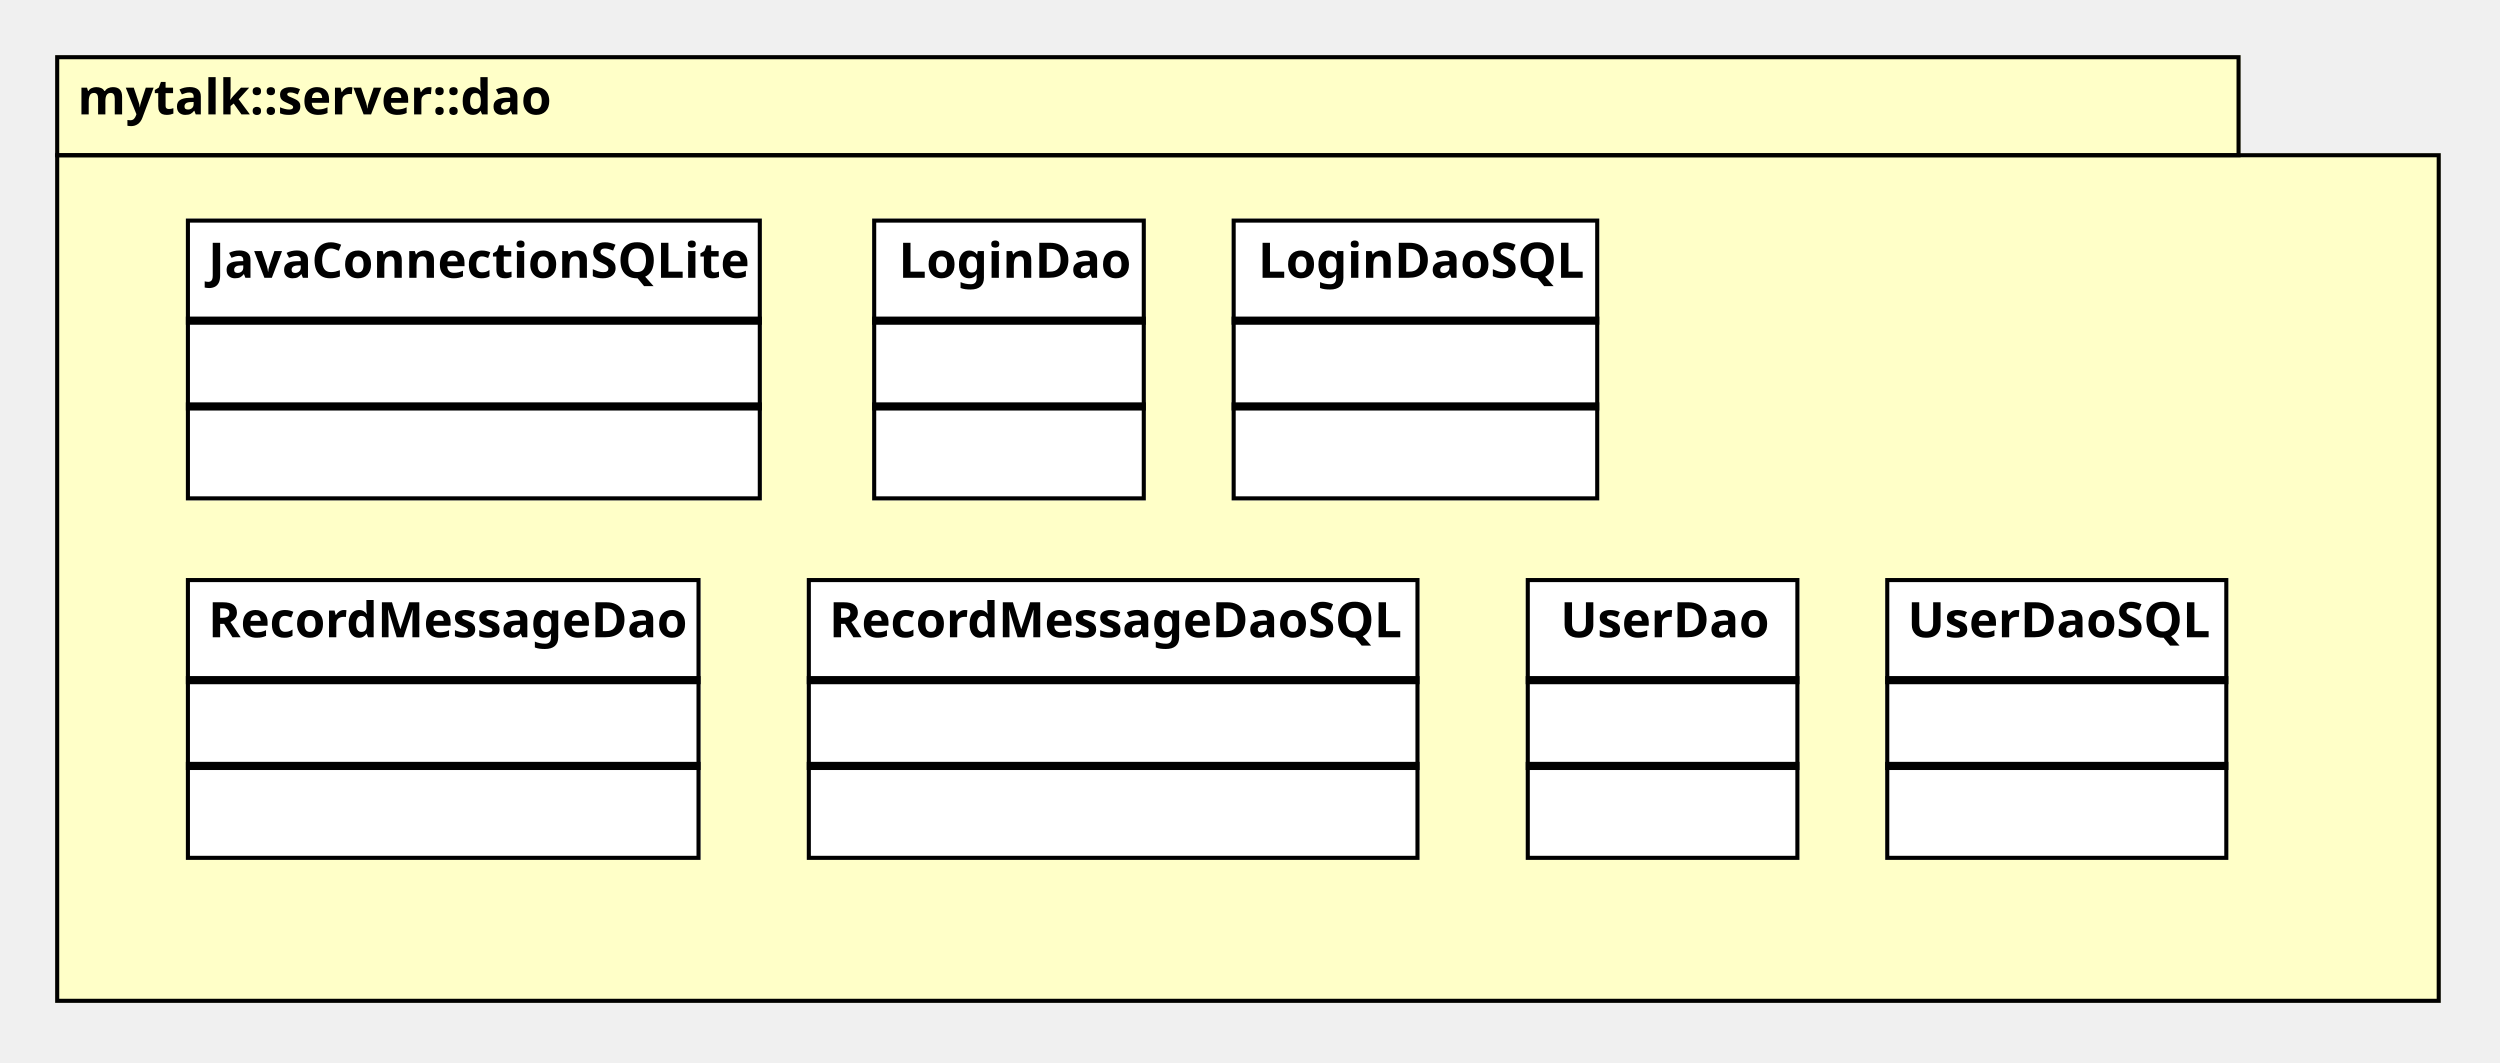
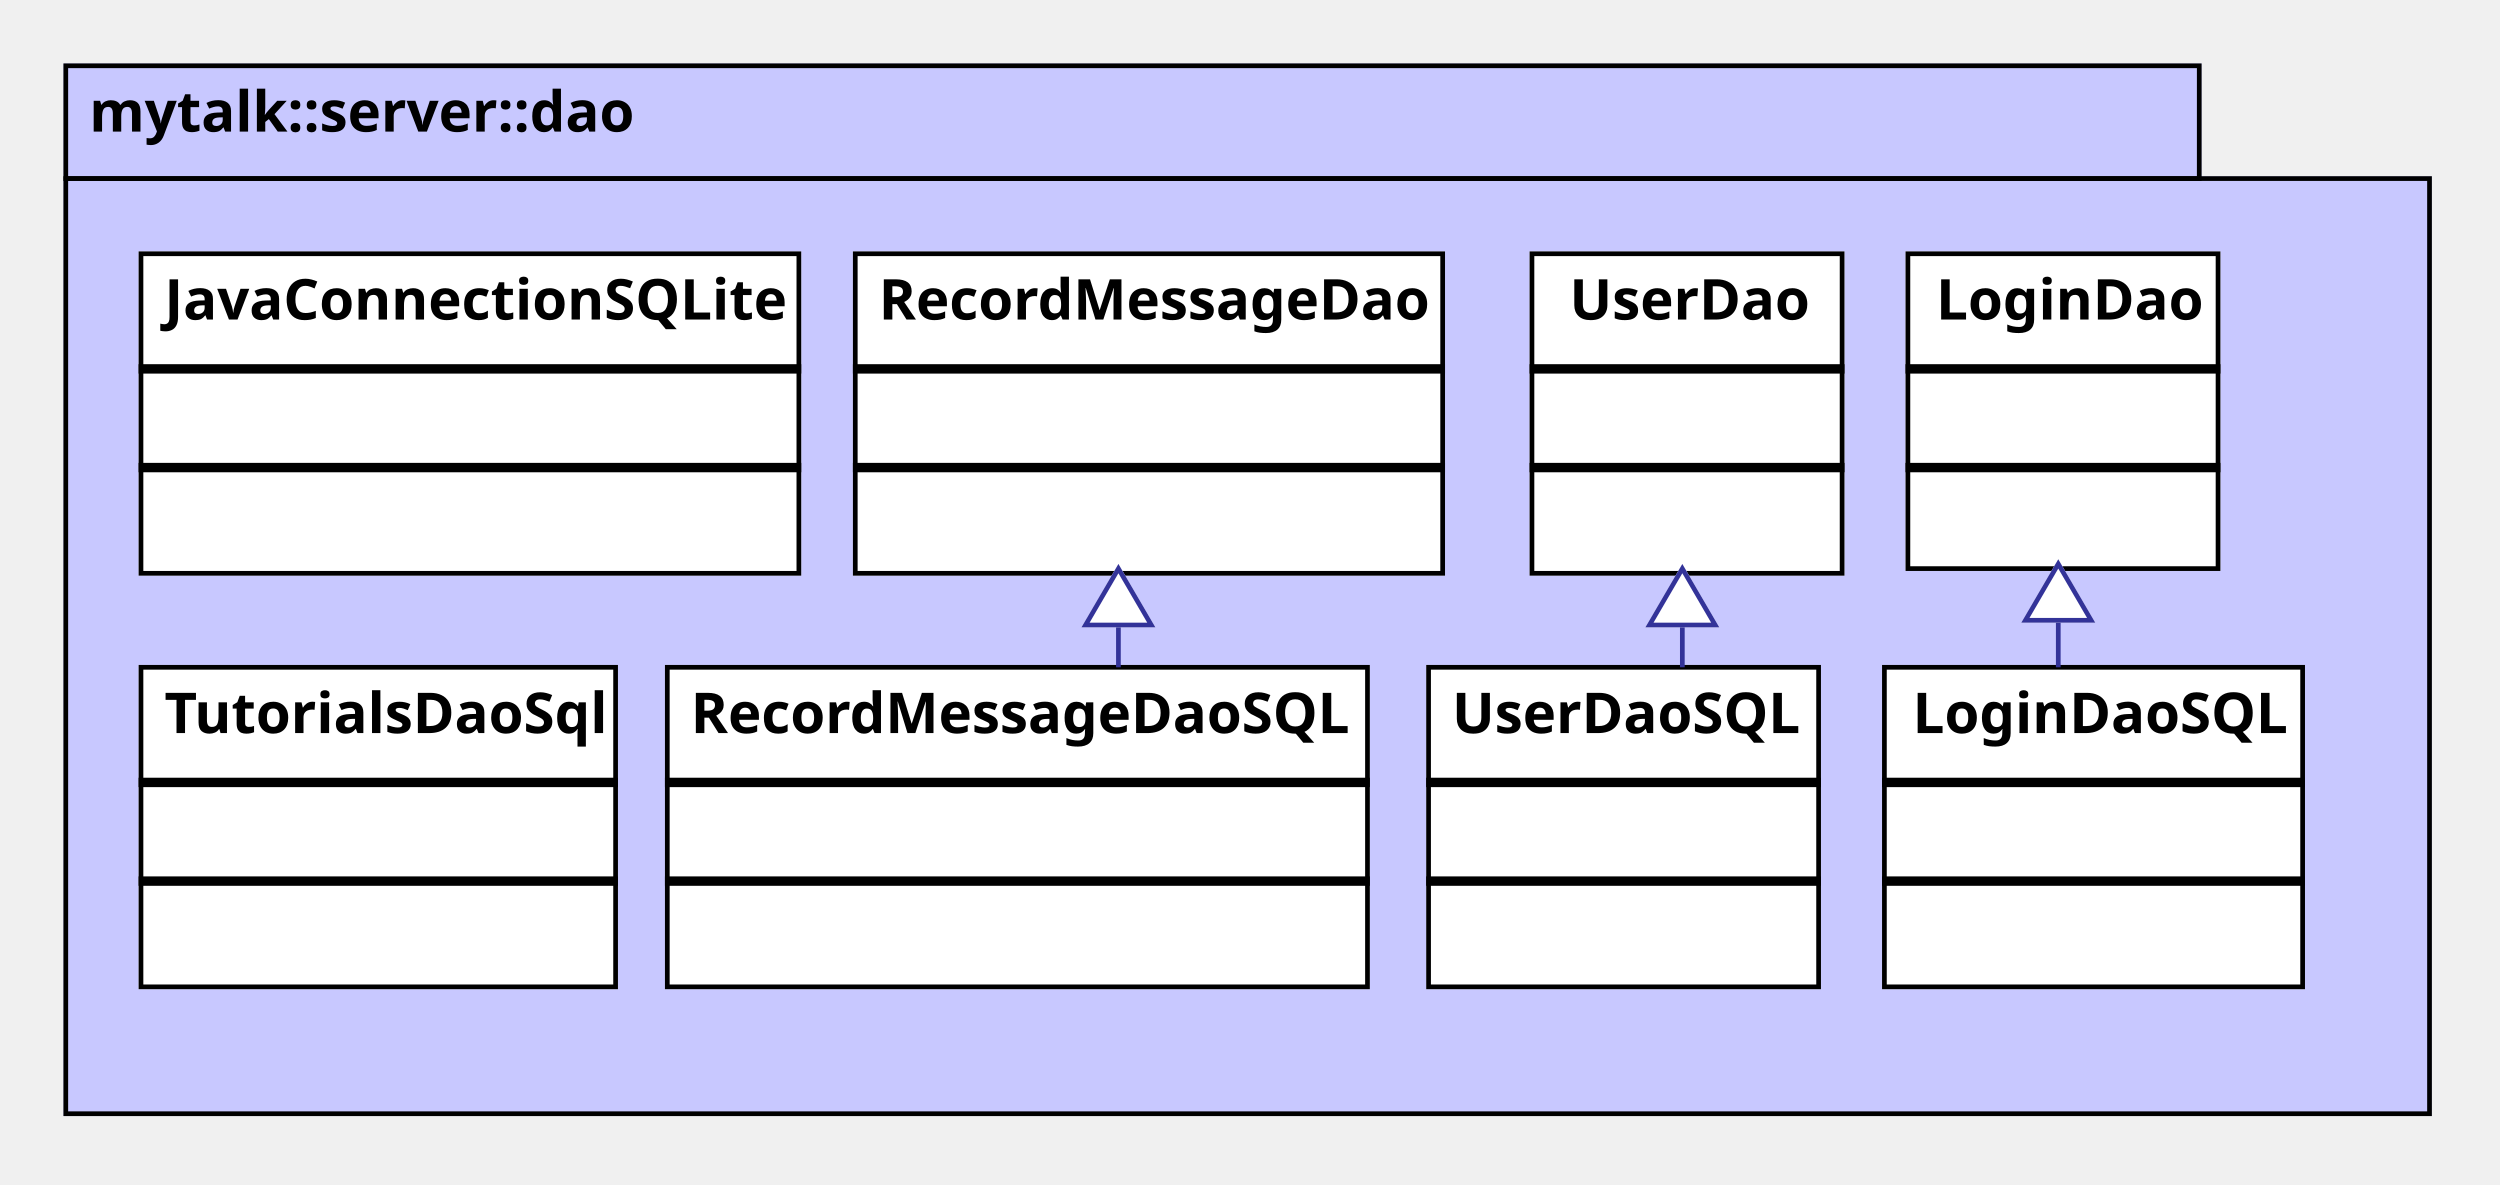
- <svg xmlns="http://www.w3.org/2000/svg" height="260" version="1.1" width="612">
-   <polygon fill="#ffffc8" points="14,14 548,14 548,38 597,38 597,245 14,245 14,14" stroke="#ffffc8" stroke-width="1" />
-   <rect fill="none" height="24" stroke="#000000" stroke-width="1" width="534" x="14" y="14" />
+ <svg xmlns="http://www.w3.org/2000/svg" height="252" version="1.1" width="532">
+   <polygon fill="#c8c8ff" points="14,14 468,14 468,38 517,38 517,237 14,237 14,14" stroke="#c8c8ff" stroke-width="1" />
+   <rect fill="none" height="24" stroke="#000000" stroke-width="1" width="454" x="14" y="14" />
  <text font-family="Dialog" font-size="12" font-weight="bold" x="19" y="28">
mytalk::server::dao</text>
-   <rect fill="none" height="207" stroke="#000000" stroke-width="1" width="583" x="14" y="38" />
-   <rect fill="#ffffff" height="68" stroke="#ffffff" stroke-width="1" width="140" x="46" y="54" />
-   <rect fill="none" height="68" stroke="#000000" stroke-width="1" width="140" x="46" y="54" />
-   <text font-family="Dialog" font-size="12" font-weight="bold" x="51" y="68">
+   <rect fill="none" height="199" stroke="#000000" stroke-width="1" width="503" x="14" y="38" />
+   <rect fill="#ffffff" height="68" stroke="#ffffff" stroke-width="1" width="140" x="30" y="54" />
+   <rect fill="none" height="68" stroke="#000000" stroke-width="1" width="140" x="30" y="54" />
+   <text font-family="Dialog" font-size="12" font-weight="bold" x="35" y="68">
JavaConnectionSQLite</text>
-   <rect fill="#000000" height="1" stroke="#000000" stroke-width="1" width="140" x="46" y="78" />
-   <rect fill="#000000" height="1" stroke="#000000" stroke-width="1" width="140" x="46" y="99" />
-   <rect fill="#ffffff" height="68" stroke="#ffffff" stroke-width="1" width="66" x="214" y="54" />
-   <rect fill="none" height="68" stroke="#000000" stroke-width="1" width="66" x="214" y="54" />
-   <text font-family="Dialog" font-size="12" font-weight="bold" x="220" y="68">
+   <rect fill="#000000" height="1" stroke="#000000" stroke-width="1" width="140" x="30" y="78" />
+   <rect fill="#000000" height="1" stroke="#000000" stroke-width="1" width="140" x="30" y="99" />
+   <rect fill="#ffffff" height="67" stroke="#ffffff" stroke-width="1" width="66" x="406" y="54" />
+   <rect fill="none" height="67" stroke="#000000" stroke-width="1" width="66" x="406" y="54" />
+   <text font-family="Dialog" font-size="12" font-weight="bold" x="412" y="68">
LoginDao</text>
-   <rect fill="#000000" height="1" stroke="#000000" stroke-width="1" width="66" x="214" y="78" />
-   <rect fill="#000000" height="1" stroke="#000000" stroke-width="1" width="66" x="214" y="99" />
-   <rect fill="#ffffff" height="68" stroke="#ffffff" stroke-width="1" width="89" x="302" y="54" />
-   <rect fill="none" height="68" stroke="#000000" stroke-width="1" width="89" x="302" y="54" />
-   <text font-family="Dialog" font-size="12" font-weight="bold" x="308" y="68">
+   <rect fill="#000000" height="1" stroke="#000000" stroke-width="1" width="66" x="406" y="78" />
+   <rect fill="#000000" height="1" stroke="#000000" stroke-width="1" width="66" x="406" y="99" />
+   <rect fill="#ffffff" height="68" stroke="#ffffff" stroke-width="1" width="89" x="401" y="142" />
+   <rect fill="none" height="68" stroke="#000000" stroke-width="1" width="89" x="401" y="142" />
+   <text font-family="Dialog" font-size="12" font-weight="bold" x="407" y="156">
LoginDaoSQL</text>
-   <rect fill="#000000" height="1" stroke="#000000" stroke-width="1" width="89" x="302" y="78" />
-   <rect fill="#000000" height="1" stroke="#000000" stroke-width="1" width="89" x="302" y="99" />
-   <rect fill="#ffffff" height="68" stroke="#ffffff" stroke-width="1" width="125" x="46" y="142" />
-   <rect fill="none" height="68" stroke="#000000" stroke-width="1" width="125" x="46" y="142" />
-   <text font-family="Dialog" font-size="12" font-weight="bold" x="51" y="156">
+   <rect fill="#000000" height="1" stroke="#000000" stroke-width="1" width="89" x="401" y="166" />
+   <rect fill="#000000" height="1" stroke="#000000" stroke-width="1" width="89" x="401" y="187" />
+   <rect fill="#ffffff" height="68" stroke="#ffffff" stroke-width="1" width="125" x="182" y="54" />
+   <rect fill="none" height="68" stroke="#000000" stroke-width="1" width="125" x="182" y="54" />
+   <text font-family="Dialog" font-size="12" font-weight="bold" x="187" y="68">
RecordMessageDao</text>
-   <rect fill="#000000" height="1" stroke="#000000" stroke-width="1" width="125" x="46" y="166" />
-   <rect fill="#000000" height="1" stroke="#000000" stroke-width="1" width="125" x="46" y="187" />
-   <rect fill="#ffffff" height="68" stroke="#ffffff" stroke-width="1" width="149" x="198" y="142" />
-   <rect fill="none" height="68" stroke="#000000" stroke-width="1" width="149" x="198" y="142" />
-   <text font-family="Dialog" font-size="12" font-weight="bold" x="203" y="156">
+   <rect fill="#000000" height="1" stroke="#000000" stroke-width="1" width="125" x="182" y="78" />
+   <rect fill="#000000" height="1" stroke="#000000" stroke-width="1" width="125" x="182" y="99" />
+   <rect fill="#ffffff" height="68" stroke="#ffffff" stroke-width="1" width="149" x="142" y="142" />
+   <rect fill="none" height="68" stroke="#000000" stroke-width="1" width="149" x="142" y="142" />
+   <text font-family="Dialog" font-size="12" font-weight="bold" x="147" y="156">
RecordMessageDaoSQL</text>
-   <rect fill="#000000" height="1" stroke="#000000" stroke-width="1" width="149" x="198" y="166" />
-   <rect fill="#000000" height="1" stroke="#000000" stroke-width="1" width="149" x="198" y="187" />
-   <rect fill="#ffffff" height="68" stroke="#ffffff" stroke-width="1" width="66" x="374" y="142" />
-   <rect fill="none" height="68" stroke="#000000" stroke-width="1" width="66" x="374" y="142" />
-   <text font-family="Dialog" font-size="12" font-weight="bold" x="382" y="156">
+   <rect fill="#000000" height="1" stroke="#000000" stroke-width="1" width="149" x="142" y="166" />
+   <rect fill="#000000" height="1" stroke="#000000" stroke-width="1" width="149" x="142" y="187" />
+   <rect fill="#ffffff" height="68" stroke="#ffffff" stroke-width="1" width="66" x="326" y="54" />
+   <rect fill="none" height="68" stroke="#000000" stroke-width="1" width="66" x="326" y="54" />
+   <text font-family="Dialog" font-size="12" font-weight="bold" x="334" y="68">
UserDao</text>
-   <rect fill="#000000" height="1" stroke="#000000" stroke-width="1" width="66" x="374" y="166" />
-   <rect fill="#000000" height="1" stroke="#000000" stroke-width="1" width="66" x="374" y="187" />
-   <rect fill="#ffffff" height="68" stroke="#ffffff" stroke-width="1" width="83" x="462" y="142" />
-   <rect fill="none" height="68" stroke="#000000" stroke-width="1" width="83" x="462" y="142" />
-   <text font-family="Dialog" font-size="12" font-weight="bold" x="467" y="156">
+   <rect fill="#000000" height="1" stroke="#000000" stroke-width="1" width="66" x="326" y="78" />
+   <rect fill="#000000" height="1" stroke="#000000" stroke-width="1" width="66" x="326" y="99" />
+   <rect fill="#ffffff" height="68" stroke="#ffffff" stroke-width="1" width="83" x="304" y="142" />
+   <rect fill="none" height="68" stroke="#000000" stroke-width="1" width="83" x="304" y="142" />
+   <text font-family="Dialog" font-size="12" font-weight="bold" x="309" y="156">
UserDaoSQL</text>
-   <rect fill="#000000" height="1" stroke="#000000" stroke-width="1" width="83" x="462" y="166" />
-   <rect fill="#000000" height="1" stroke="#000000" stroke-width="1" width="83" x="462" y="187" />
+   <rect fill="#000000" height="1" stroke="#000000" stroke-width="1" width="83" x="304" y="166" />
+   <rect fill="#000000" height="1" stroke="#000000" stroke-width="1" width="83" x="304" y="187" />
+   <rect fill="#ffffff" height="68" stroke="#ffffff" stroke-width="1" width="101" x="30" y="142" />
+   <rect fill="none" height="68" stroke="#000000" stroke-width="1" width="101" x="30" y="142" />
+   <text font-family="Dialog" font-size="12" font-weight="bold" x="35" y="156">
+ TutorialsDaoSql</text>
+   <rect fill="#000000" height="1" stroke="#000000" stroke-width="1" width="101" x="30" y="166" />
+   <rect fill="#000000" height="1" stroke="#000000" stroke-width="1" width="101" x="30" y="187" />
+   <polyline fill="none" points="238,142 238,121" stroke="#333399" stroke-width="1" />
+   <polygon fill="#ffffff" points="238,121 245,133 231,133" stroke="#ffffff" stroke-width="1" />
+   <polygon fill="none" points="238,121 245,133 231,133" stroke="#333399" stroke-width="1" />
+   <polyline fill="none" points="438,142 438,120" stroke="#333399" stroke-width="1" />
+   <polygon fill="#ffffff" points="438,120 445,132 431,132" stroke="#ffffff" stroke-width="1" />
+   <polygon fill="none" points="438,120 445,132 431,132" stroke="#333399" stroke-width="1" />
+   <polyline fill="none" points="358,142 358,121" stroke="#333399" stroke-width="1" />
+   <polygon fill="#ffffff" points="358,121 365,133 351,133" stroke="#ffffff" stroke-width="1" />
+   <polygon fill="none" points="358,121 365,133 351,133" stroke="#333399" stroke-width="1" />
</svg>
